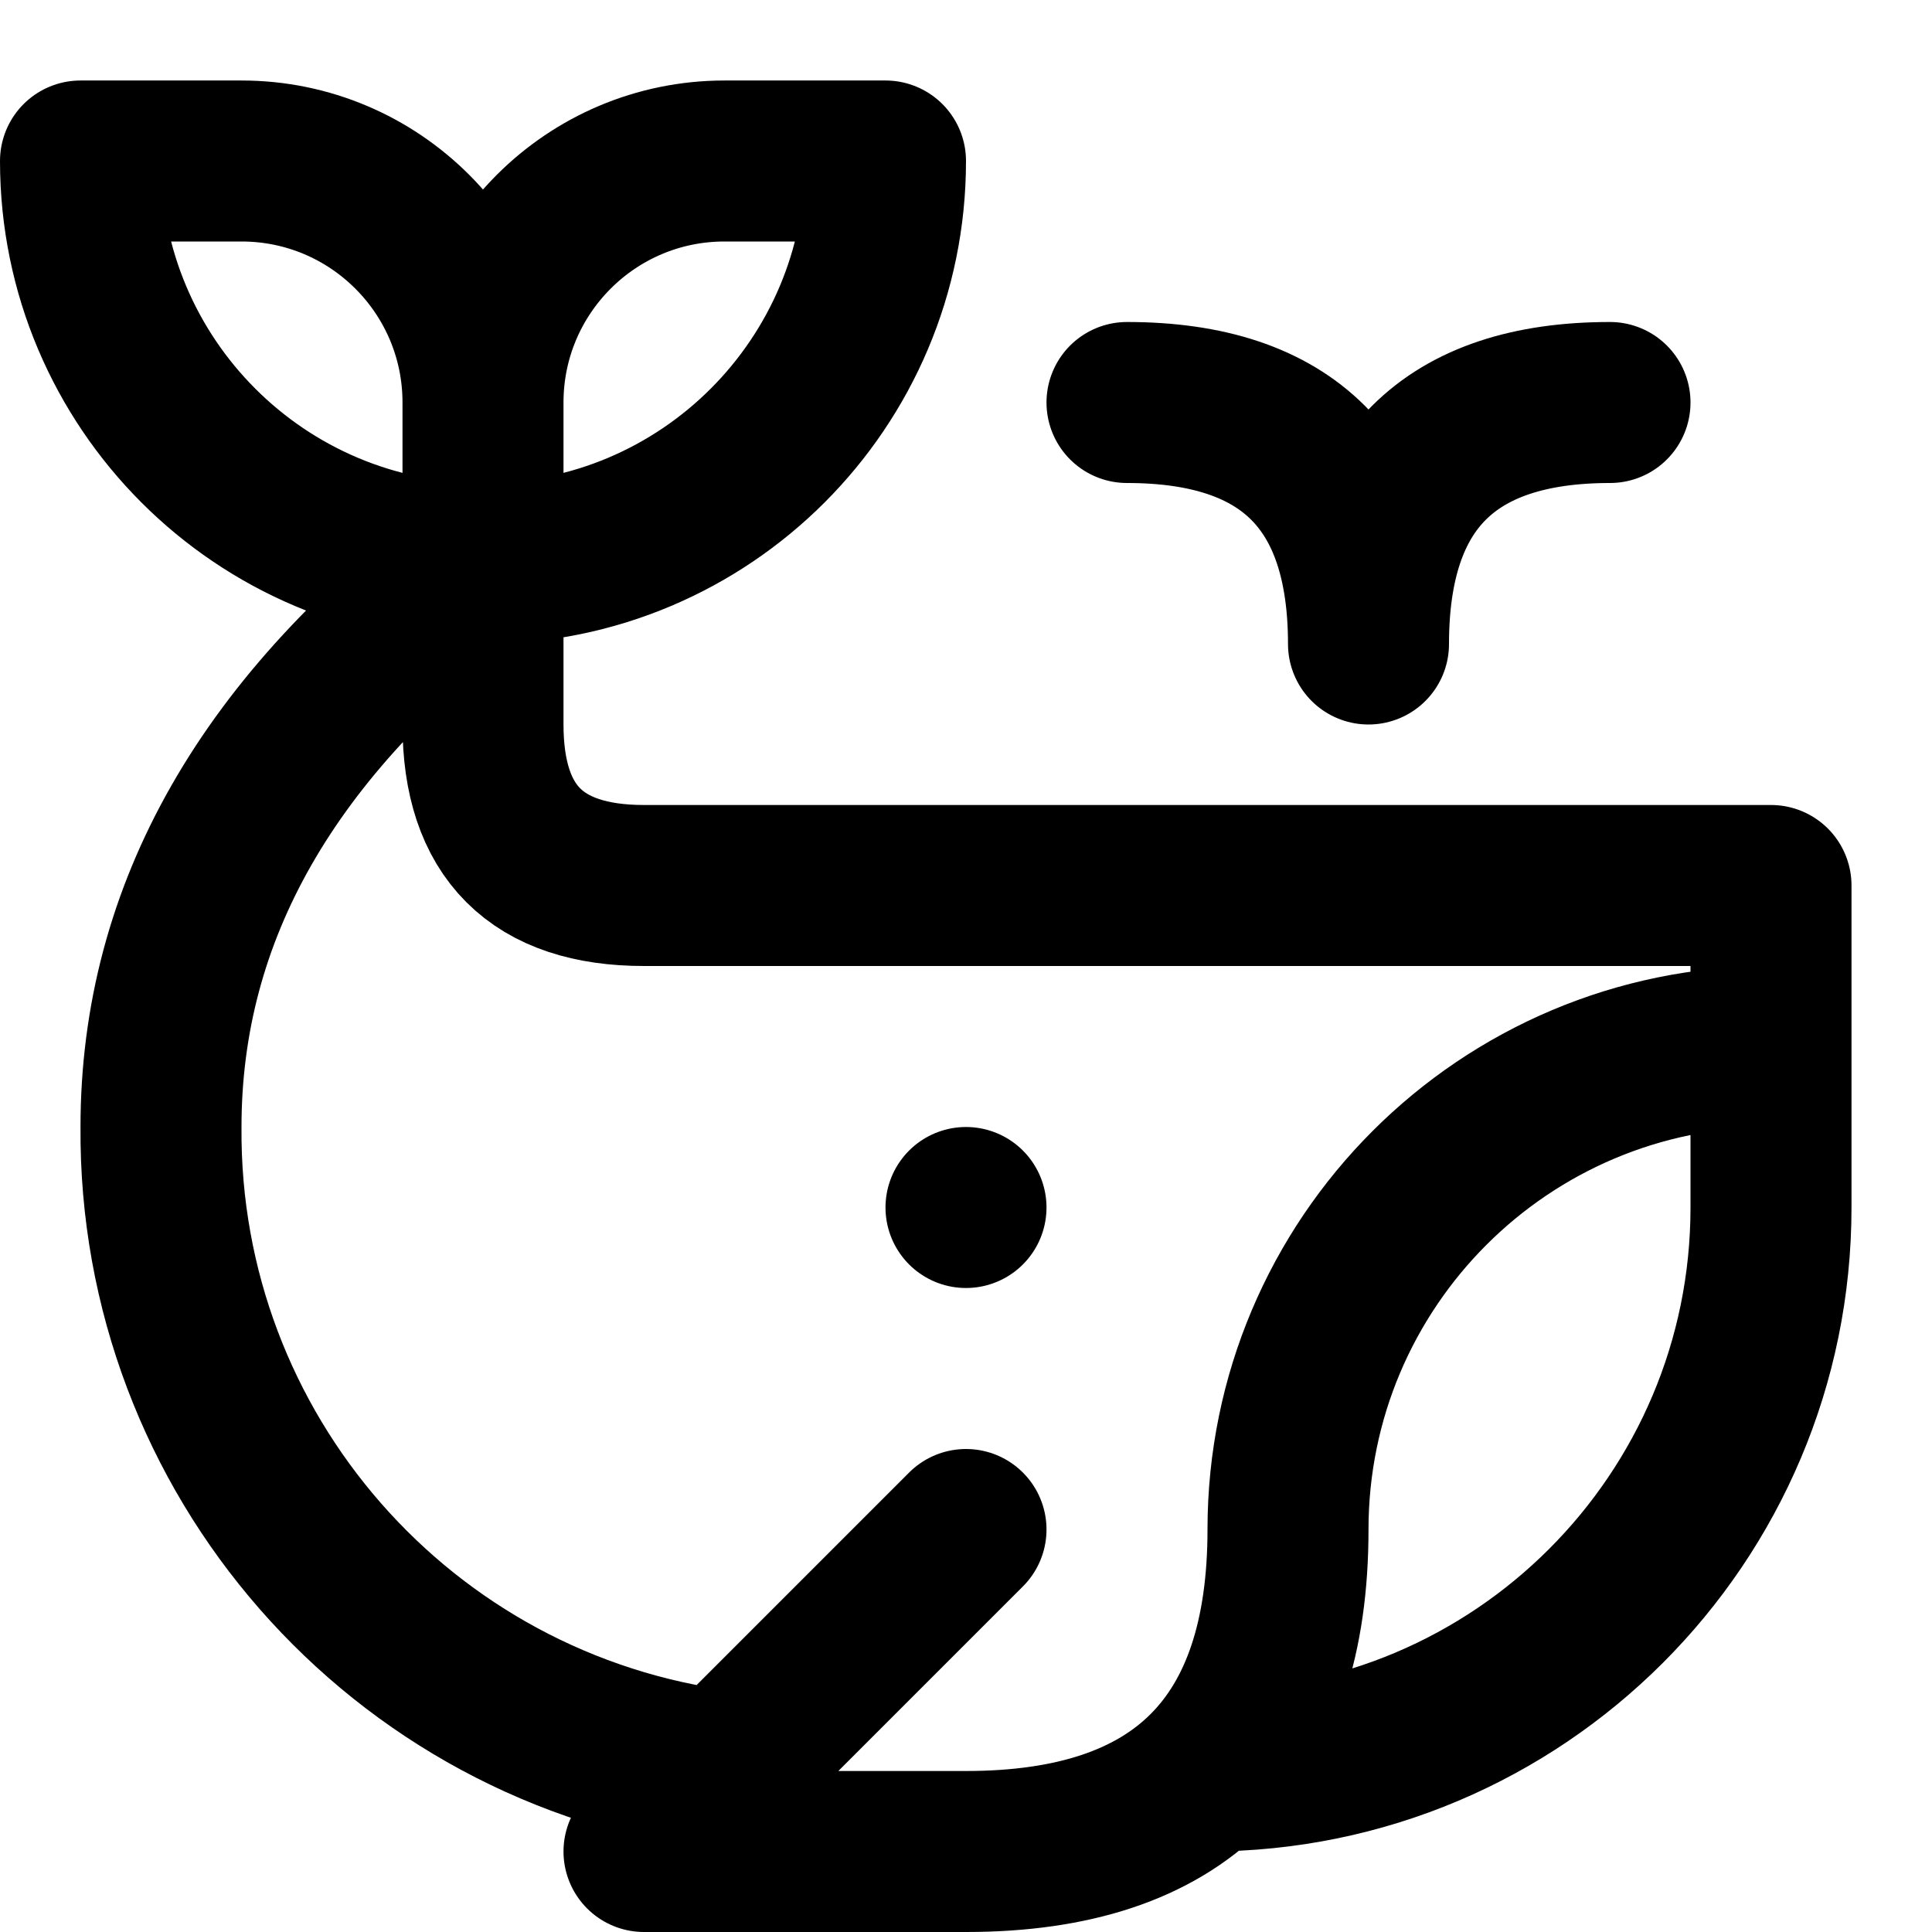
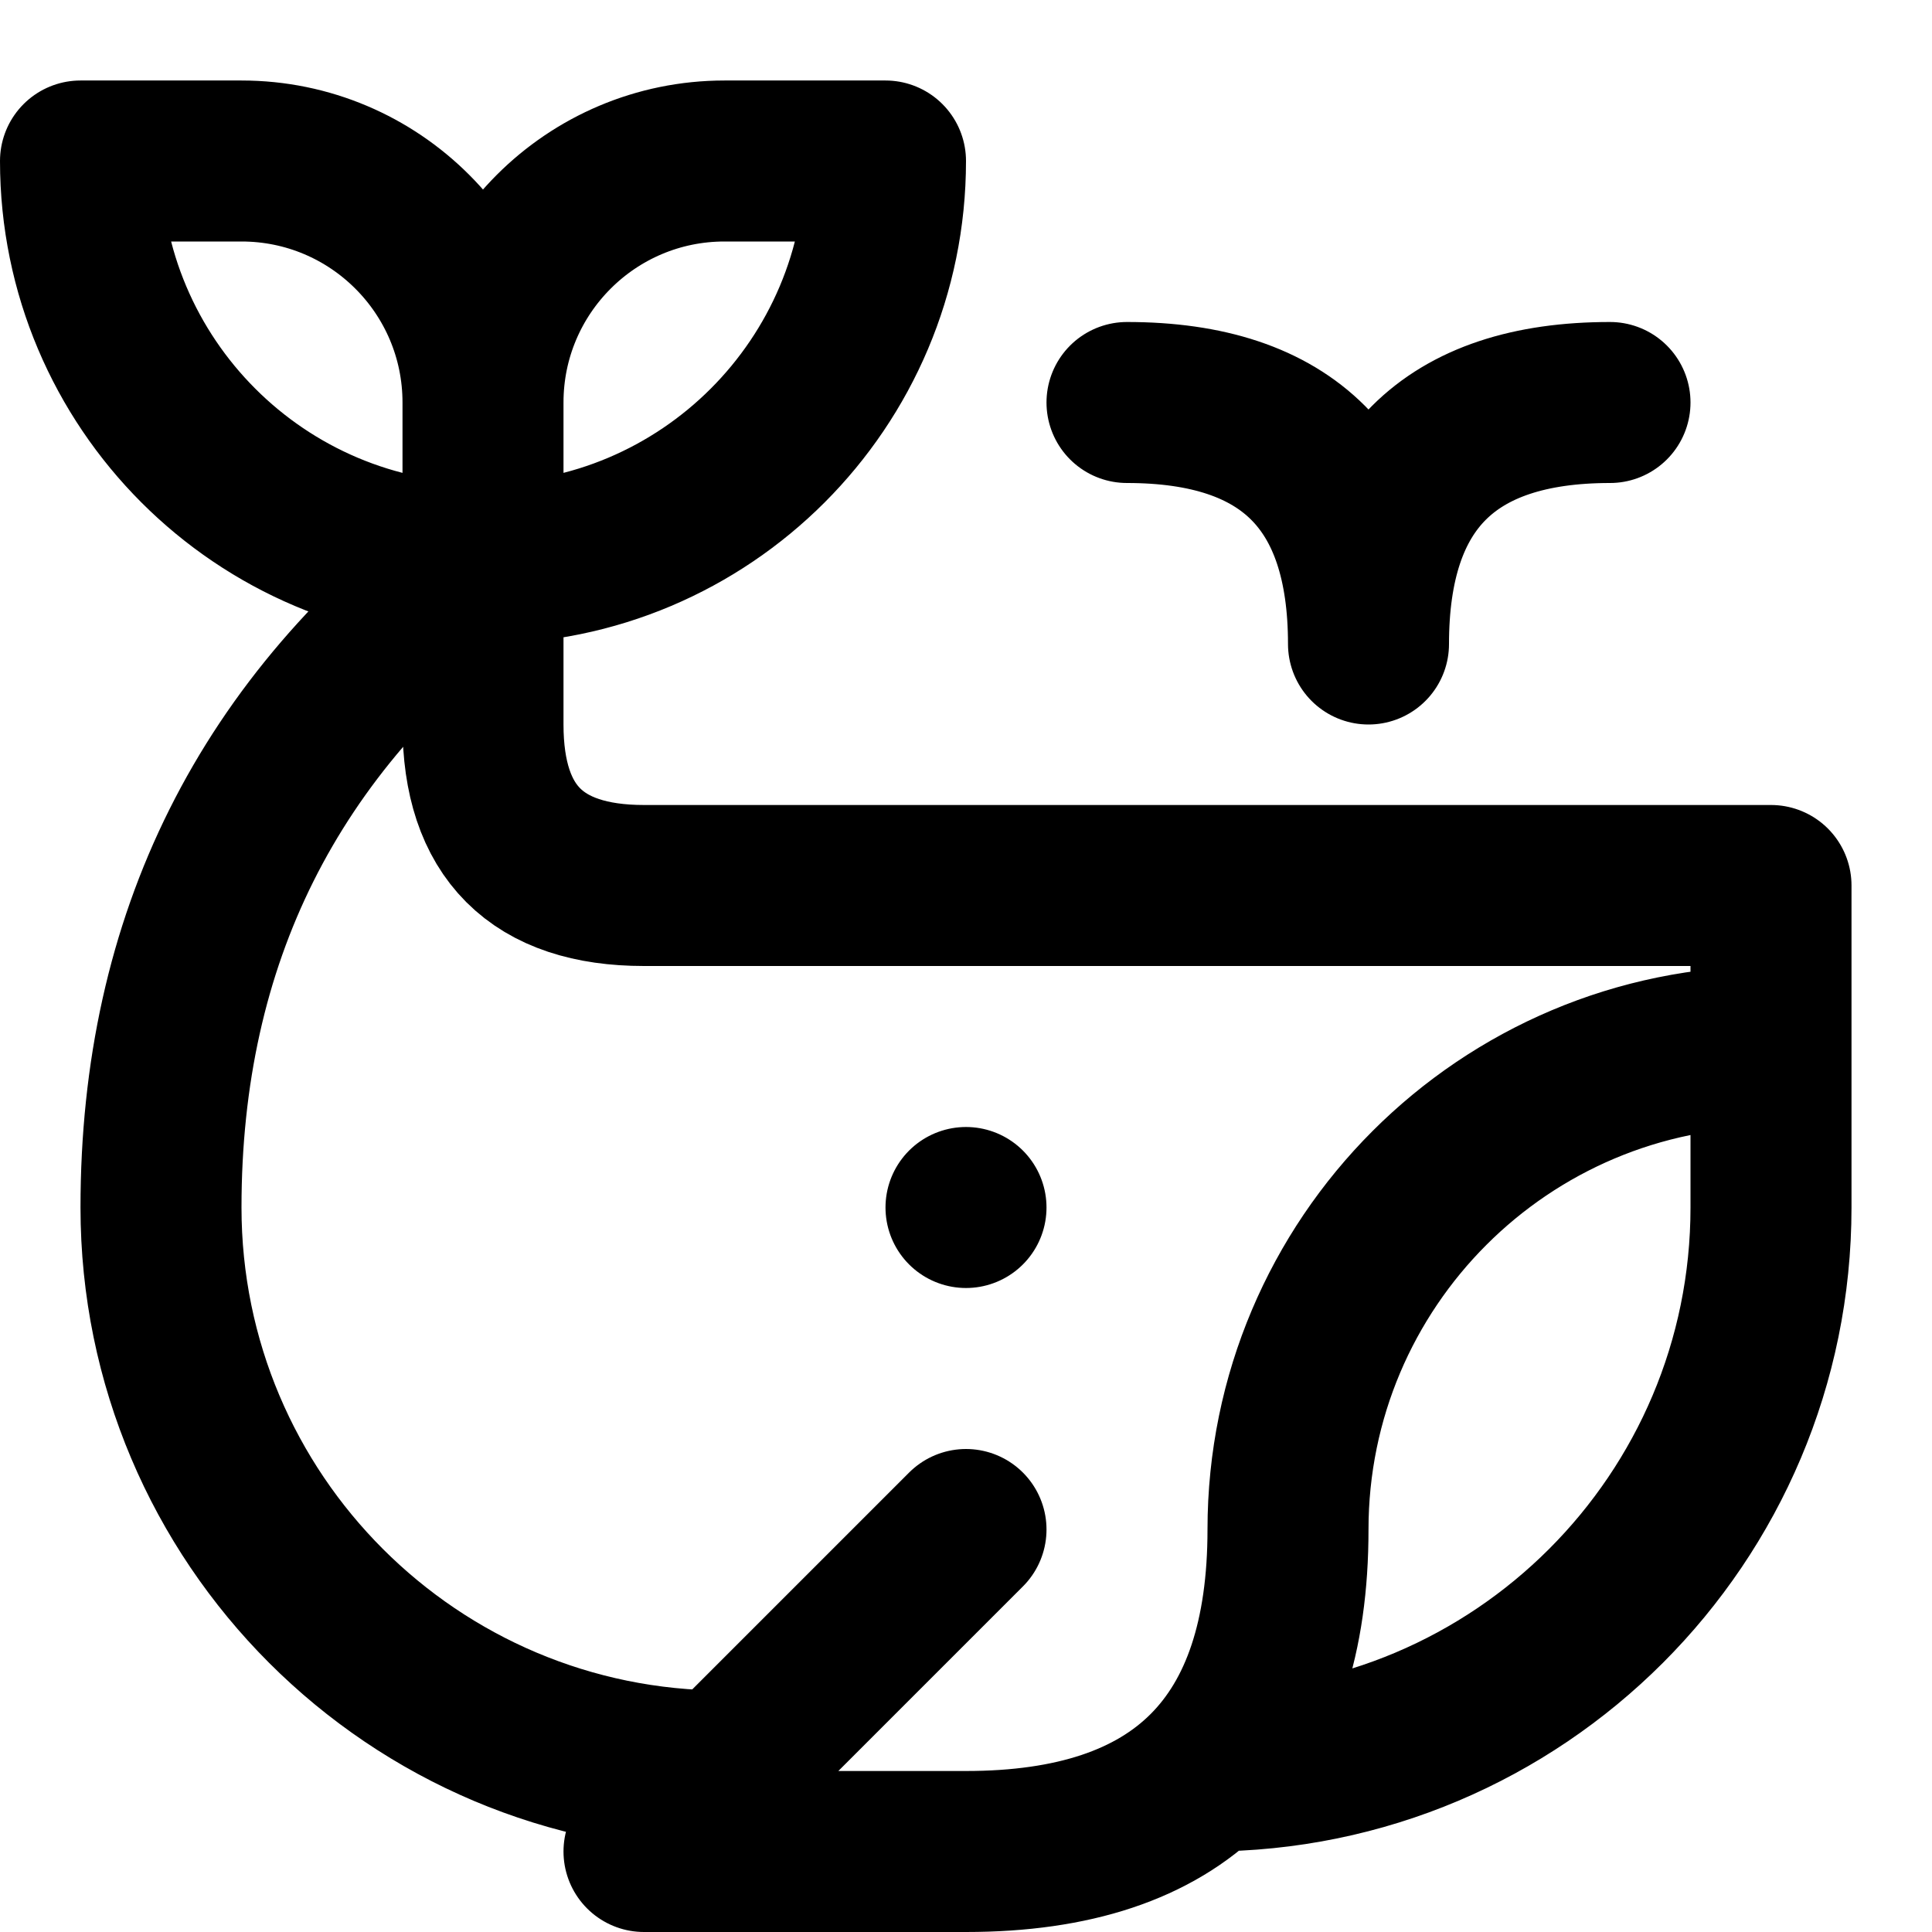
<svg xmlns="http://www.w3.org/2000/svg" class="i i-whale" viewBox="0 0 24 24" fill="none" stroke="currentColor" stroke-width="2" stroke-linecap="round" stroke-linejoin="round">
-   <path d="M15 22a7 7 0 007-7v-4H8q-2 0-2-2V5a3 3 0 013-3h2A1 1 0 011 2h2a3 3 0 013 3m0 2q-4 3-4 7a8 8 0 007 8m3-7Zm10-2a6 6 0 00-6 6q0 4-4 4H8l4-4m8-14q-3 0-3 3 0-3-3-3" />
+   <path d="M15 22a7 7 0 007-7V11H8Q6 11 6 9V5A3 3 0 019 2h2A1 1 0 011 2H3A3 3 0 016 5M6 7q-4 3-4 8a7 7 0 007 7m3-7Zm10-2a6 6 0 00-6 6q0 4-4 4H8l4-4M20 5q-3 0-3 3 0-3-3-3" />
</svg>
